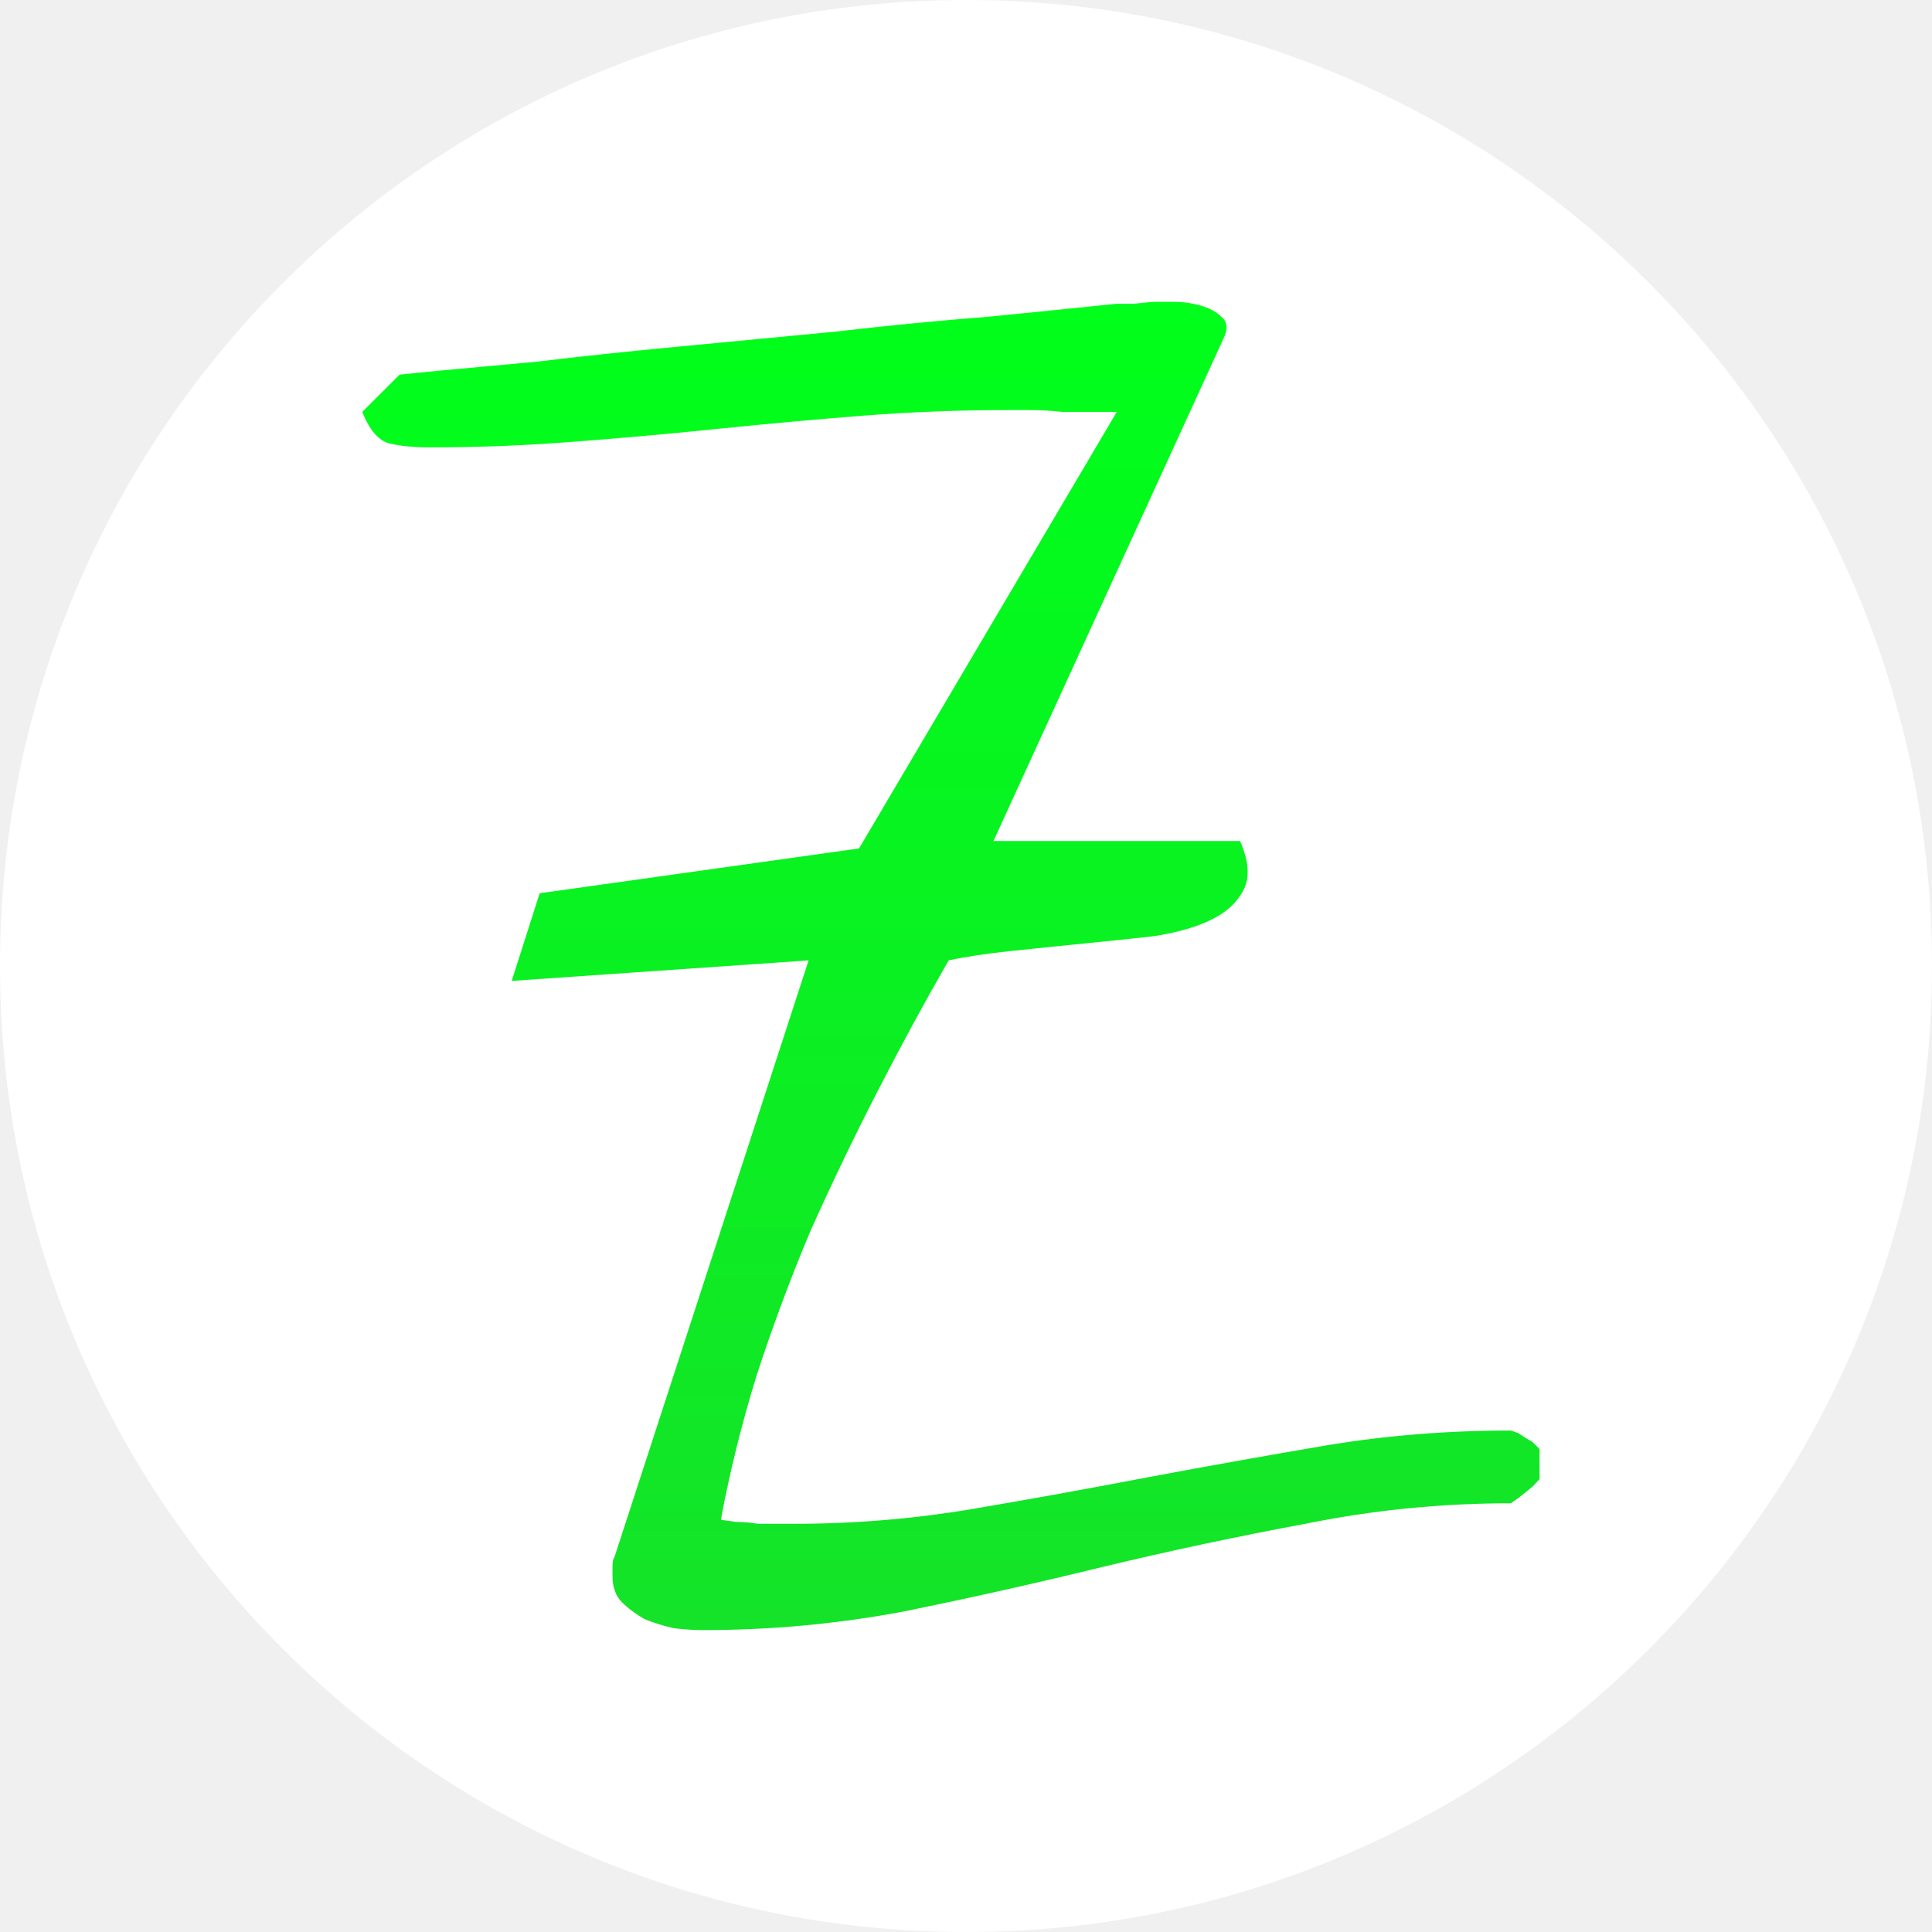
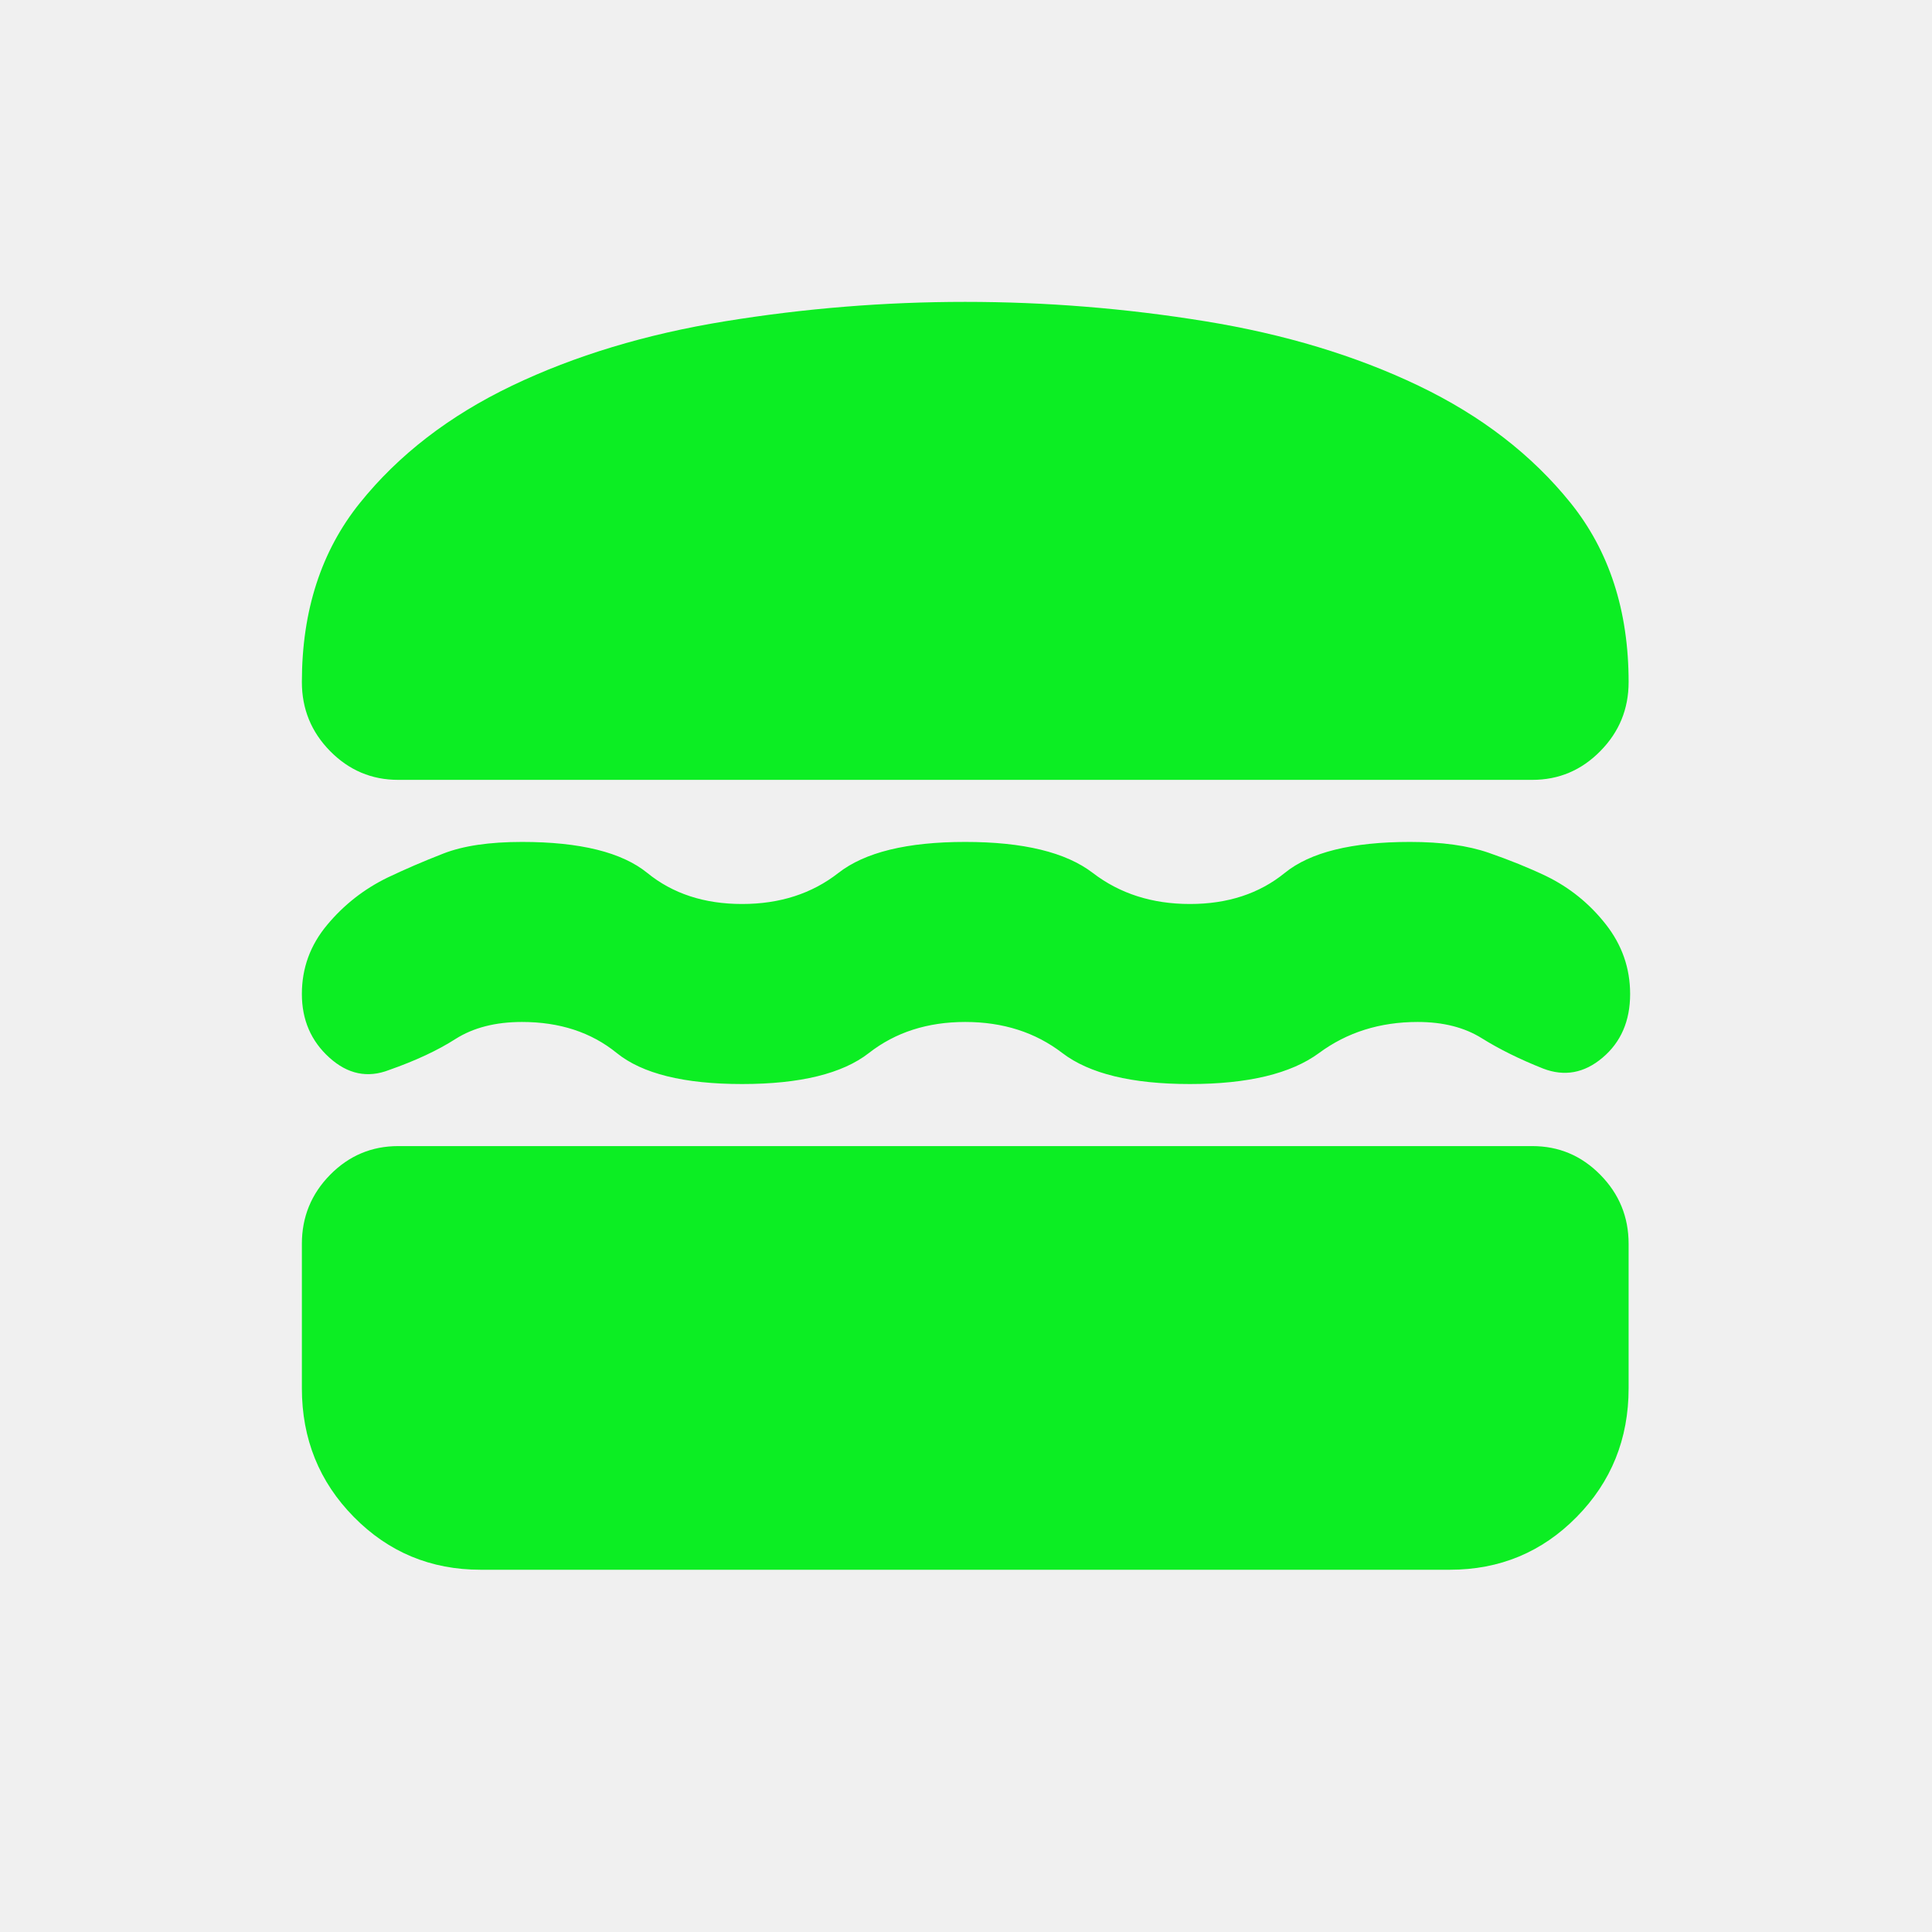
<svg xmlns="http://www.w3.org/2000/svg" width="32" height="32" viewBox="0 0 32 32" fill="none">
-   <g clip-path="url(#clip0_70_1457)">
-     <circle cx="16" cy="16" r="16" fill="white" />
-     <path d="M10.145 26.104C10.145 26.083 10.145 26.032 10.145 25.949C10.145 25.867 10.155 25.816 10.176 25.795L13.393 15.907L8.475 16.247L8.939 14.795L14.228 14.053L18.497 6.823C18.435 6.823 18.311 6.823 18.126 6.823C17.961 6.823 17.785 6.823 17.6 6.823C17.414 6.802 17.229 6.792 17.043 6.792C16.878 6.792 16.765 6.792 16.703 6.792C15.899 6.792 15.094 6.823 14.29 6.885C13.507 6.947 12.713 7.019 11.908 7.101C11.104 7.184 10.3 7.256 9.495 7.317C8.712 7.379 7.918 7.41 7.114 7.41C6.866 7.41 6.65 7.39 6.464 7.348C6.278 7.307 6.124 7.132 6 6.823L6.619 6.205C6.619 6.205 6.825 6.184 7.237 6.143C7.67 6.102 8.227 6.051 8.908 5.989C9.588 5.906 10.362 5.824 11.228 5.742C12.094 5.659 12.96 5.577 13.826 5.494C14.713 5.391 15.558 5.309 16.363 5.247C17.188 5.165 17.899 5.093 18.497 5.031C18.518 5.031 18.61 5.031 18.775 5.031C18.961 5.01 19.085 5 19.147 5C19.209 5 19.312 5 19.456 5C19.6 5 19.745 5.021 19.889 5.062C20.033 5.103 20.147 5.165 20.229 5.247C20.332 5.33 20.343 5.453 20.26 5.618L16.455 13.93H20.539C20.683 14.259 20.704 14.527 20.601 14.733C20.497 14.939 20.322 15.104 20.075 15.227C19.827 15.351 19.508 15.444 19.116 15.506C18.744 15.547 18.353 15.588 17.94 15.629C17.528 15.67 17.126 15.712 16.734 15.753C16.342 15.794 16.002 15.845 15.713 15.907C15.321 16.587 14.929 17.308 14.538 18.07C14.146 18.832 13.775 19.605 13.424 20.388C13.094 21.17 12.795 21.974 12.527 22.798C12.28 23.601 12.084 24.394 11.939 25.177C11.98 25.177 12.063 25.187 12.187 25.208C12.31 25.208 12.434 25.218 12.558 25.239C12.682 25.239 12.795 25.239 12.898 25.239C13.022 25.239 13.104 25.239 13.146 25.239C14.156 25.239 15.146 25.156 16.115 24.992C17.084 24.827 18.054 24.652 19.023 24.466C20.013 24.281 20.992 24.106 21.962 23.941C22.951 23.776 23.972 23.694 25.024 23.694L25.143 23.734L25.262 23.812L25.381 23.883L25.5 24V24.125V24.312V24.5L25.381 24.625L25.262 24.723L25.143 24.816L25.024 24.899C23.869 24.899 22.735 25.012 21.621 25.239C20.508 25.445 19.394 25.682 18.28 25.949C17.188 26.217 16.084 26.464 14.971 26.691C13.878 26.897 12.764 27 11.63 27C11.506 27 11.351 26.99 11.166 26.969C10.98 26.928 10.815 26.876 10.671 26.815C10.527 26.732 10.403 26.64 10.3 26.537C10.197 26.433 10.145 26.289 10.145 26.104Z" fill="url(#paint0_linear_70_1457)" />
-   </g>
-   <defs>
-     <linearGradient id="paint0_linear_70_1457" x1="15.512" y1="5" x2="15.512" y2="27" gradientUnits="userSpaceOnUse">
-       <stop stop-color="#00FF1A" />
-       <stop offset="1" stop-color="#14E329" />
-     </linearGradient>
-     <clipPath id="clip0_70_1457">
-       <rect width="32" height="32" fill="white" />
-     </clipPath>
-   </defs>
+   <path d="M7.962 26C7.135 26 6.435 25.709 5.861 25.126C5.287 24.544 5 23.832 5 22.993V20.602C5 20.157 5.156 19.775 5.468 19.458C5.781 19.141 6.156 18.983 6.595 18.983H25.38C25.819 18.983 26.194 19.141 26.506 19.458C26.819 19.775 26.975 20.157 26.975 20.602V22.993C26.975 23.832 26.688 24.544 26.114 25.126C25.54 25.709 24.84 26 24.013 26H7.962ZM15.987 16.927C15.363 16.927 14.831 17.098 14.392 17.441C13.954 17.783 13.253 17.955 12.291 17.955C11.329 17.955 10.637 17.783 10.215 17.441C9.793 17.098 9.27 16.927 8.646 16.927C8.207 16.927 7.84 17.021 7.544 17.209C7.249 17.398 6.882 17.569 6.443 17.723C6.089 17.86 5.759 17.792 5.456 17.518C5.152 17.244 5 16.892 5 16.464C5 16.035 5.139 15.654 5.418 15.32C5.696 14.986 6.03 14.725 6.418 14.536C6.705 14.399 7.013 14.266 7.342 14.138C7.671 14.009 8.105 13.945 8.646 13.945C9.608 13.945 10.3 14.116 10.722 14.459C11.143 14.802 11.667 14.973 12.291 14.973C12.916 14.973 13.447 14.802 13.886 14.459C14.325 14.116 15.025 13.945 15.987 13.945C16.949 13.945 17.654 14.116 18.101 14.459C18.549 14.802 19.084 14.973 19.709 14.973C20.333 14.973 20.857 14.802 21.279 14.459C21.7 14.116 22.392 13.945 23.354 13.945C23.878 13.945 24.312 14.005 24.658 14.125C25.004 14.245 25.321 14.373 25.608 14.51C25.996 14.699 26.325 14.964 26.595 15.307C26.865 15.65 27 16.035 27 16.464C27 16.909 26.848 17.261 26.544 17.518C26.241 17.775 25.911 17.835 25.557 17.698C25.169 17.544 24.831 17.376 24.544 17.197C24.257 17.017 23.903 16.927 23.481 16.927C22.857 16.927 22.312 17.098 21.848 17.441C21.384 17.783 20.671 17.955 19.709 17.955C18.747 17.955 18.042 17.783 17.595 17.441C17.148 17.098 16.612 16.927 15.987 16.927ZM15.987 5C17.321 5 18.646 5.107 19.962 5.321C21.279 5.535 22.456 5.891 23.494 6.388C24.532 6.885 25.371 7.532 26.013 8.329C26.654 9.125 26.975 10.115 26.975 11.297C26.975 11.743 26.819 12.124 26.506 12.441C26.194 12.758 25.819 12.917 25.38 12.917H6.595C6.156 12.917 5.781 12.758 5.468 12.441C5.156 12.124 5 11.743 5 11.297C5 10.115 5.321 9.125 5.962 8.329C6.603 7.532 7.443 6.885 8.481 6.388C9.519 5.891 10.696 5.535 12.013 5.321C13.329 5.107 14.654 5 15.987 5Z" fill="#0CEE23" />
</svg>
